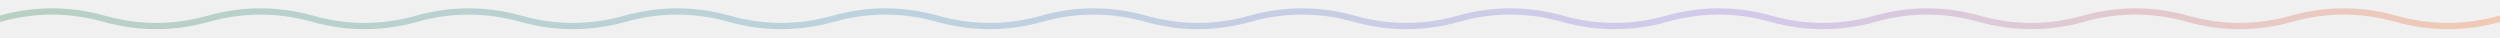
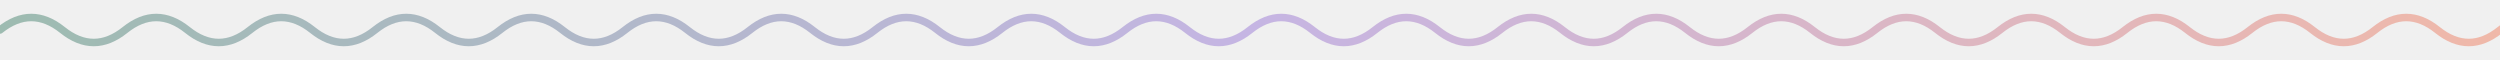
- <svg xmlns="http://www.w3.org/2000/svg" width="1200" height="18" viewBox="0 0 1200 18" role="img" aria-labelledby="t d">
+ <svg xmlns="http://www.w3.org/2000/svg" viewBox="0 0 1000 24" width="1000" height="24" role="presentation">
  <defs>
-     <linearGradient id="lg" gradientUnits="userSpaceOnUse" x1="0" y1="0" x2="1200" y2="0">
-       <stop offset="0" stop-color="#B7D0C2" />
-       <stop offset=".35" stop-color="#BCD2DE" />
-       <stop offset=".7" stop-color="#D3C9EA" />
-       <stop offset="1" stop-color="#F1C9B4" />
+     <linearGradient id="g" x1="0" y1="0" x2="1" y2="0">
+       <stop offset="0" stop-color="#9DBBB0" />
+       <stop offset="0.5" stop-color="#C5B5E3" />
+       <stop offset="1" stop-color="#F0B8A8" />
    </linearGradient>
+     <mask id="m">
+       <g>
+         <path d="M0 12 Q12.5 2 25 12 T50 12 T75 12 T100 12 T125 12 T150 12 T175 12 T200 12 T225 12 T250 12 T275 12 T300 12 T325 12 T350 12 T375 12 T400 12 T425 12 T450 12 T475 12 T500 12 T525 12 T550 12 T575 12 T600 12 T625 12 T650 12 T675 12 T700 12 T725 12 T750 12 T775 12 T800 12 T825 12 T850 12 T875 12 T900 12 T925 12 T950 12 T975 12 T1000 12 T1025 12 T1050 12 T1075 12 T1100 12" fill="none" stroke="#fff" stroke-width="3" stroke-linecap="round" />
+         <animateTransform attributeName="transform" type="translate" from="0 0" to="-50 0" dur="1.6s" repeatCount="indefinite" />
+       </g>
+     </mask>
  </defs>
-   <path d="M0 9 q25 -7 50 0 t50 0 q25 -7 50 0 t50 0 q25 -7 50 0 t50 0 q25 -7 50 0 t50 0 q25 -7 50 0 t50 0 q25 -7 50 0 t50 0 q25 -7 50 0 t50 0 q25 -7 50 0 t50 0 q25 -7 50 0 t50 0 q25 -7 50 0 t50 0 q25 -7 50 0 t50 0 q25 -7 50 0 t50 0 " fill="none" stroke="url(#lg)" stroke-width="3" stroke-linecap="round" />
+   <rect width="1000" height="24" fill="url(#g)" mask="url(#m)" />
</svg>
